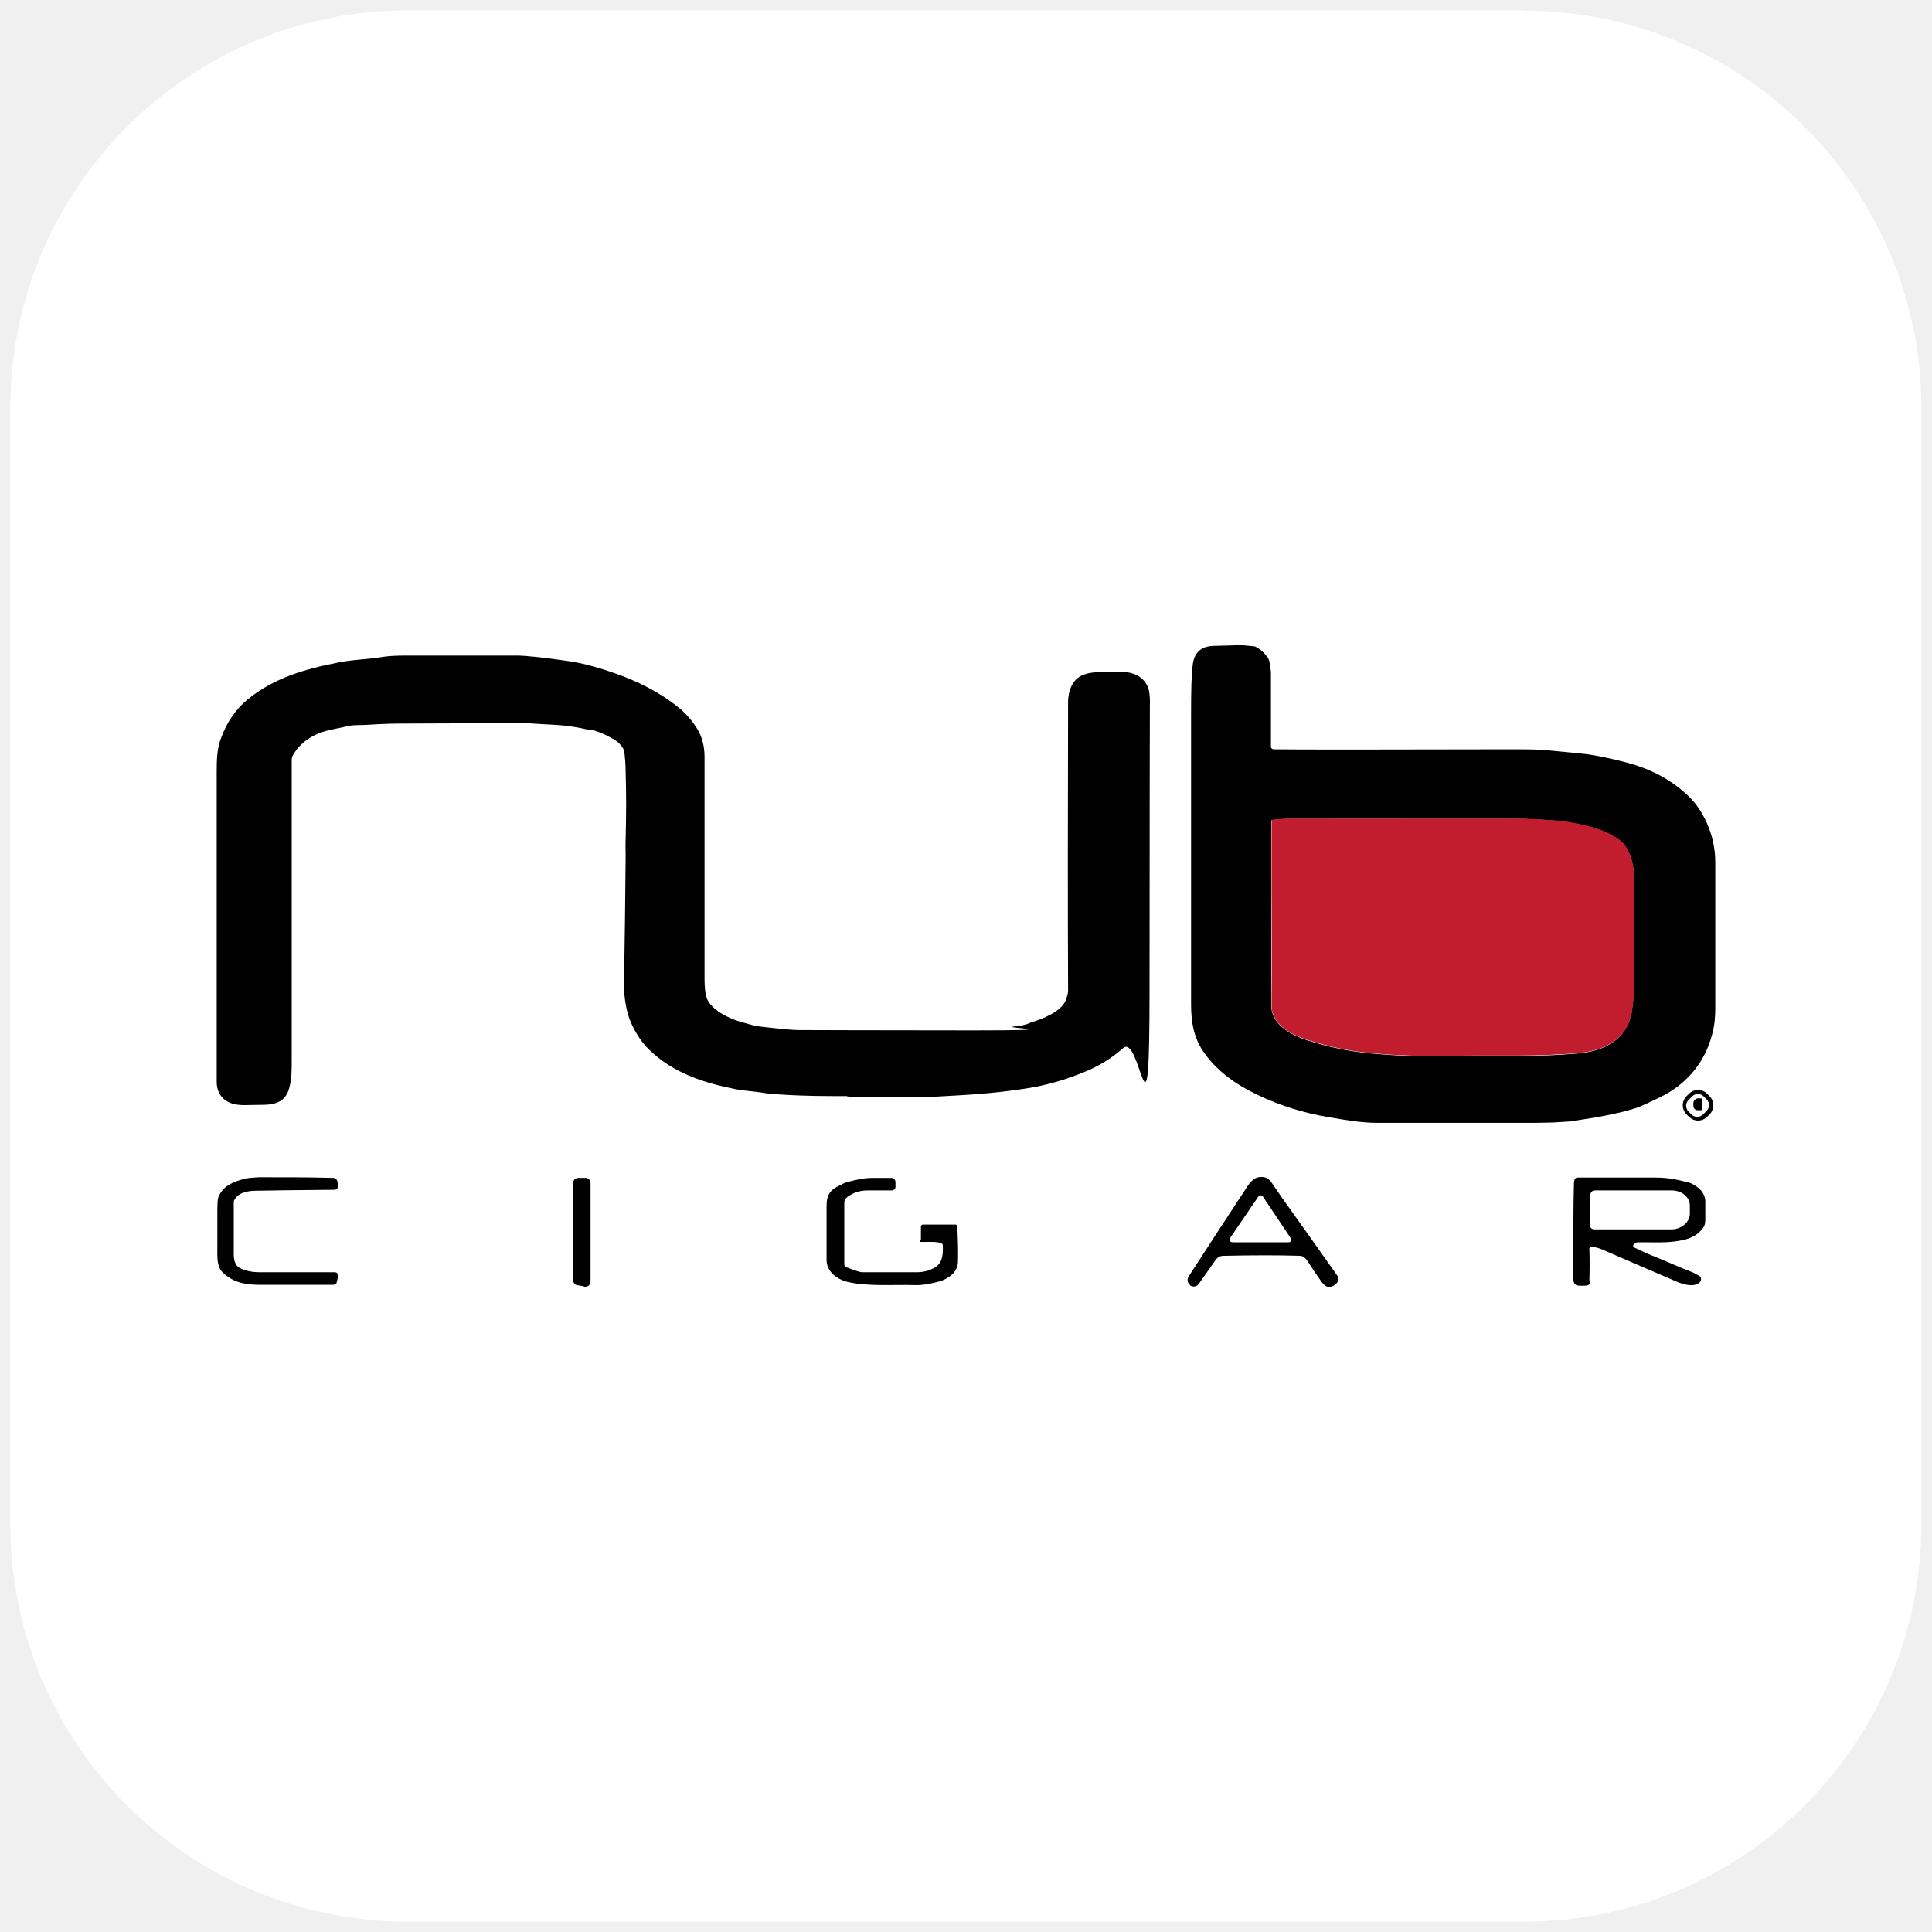
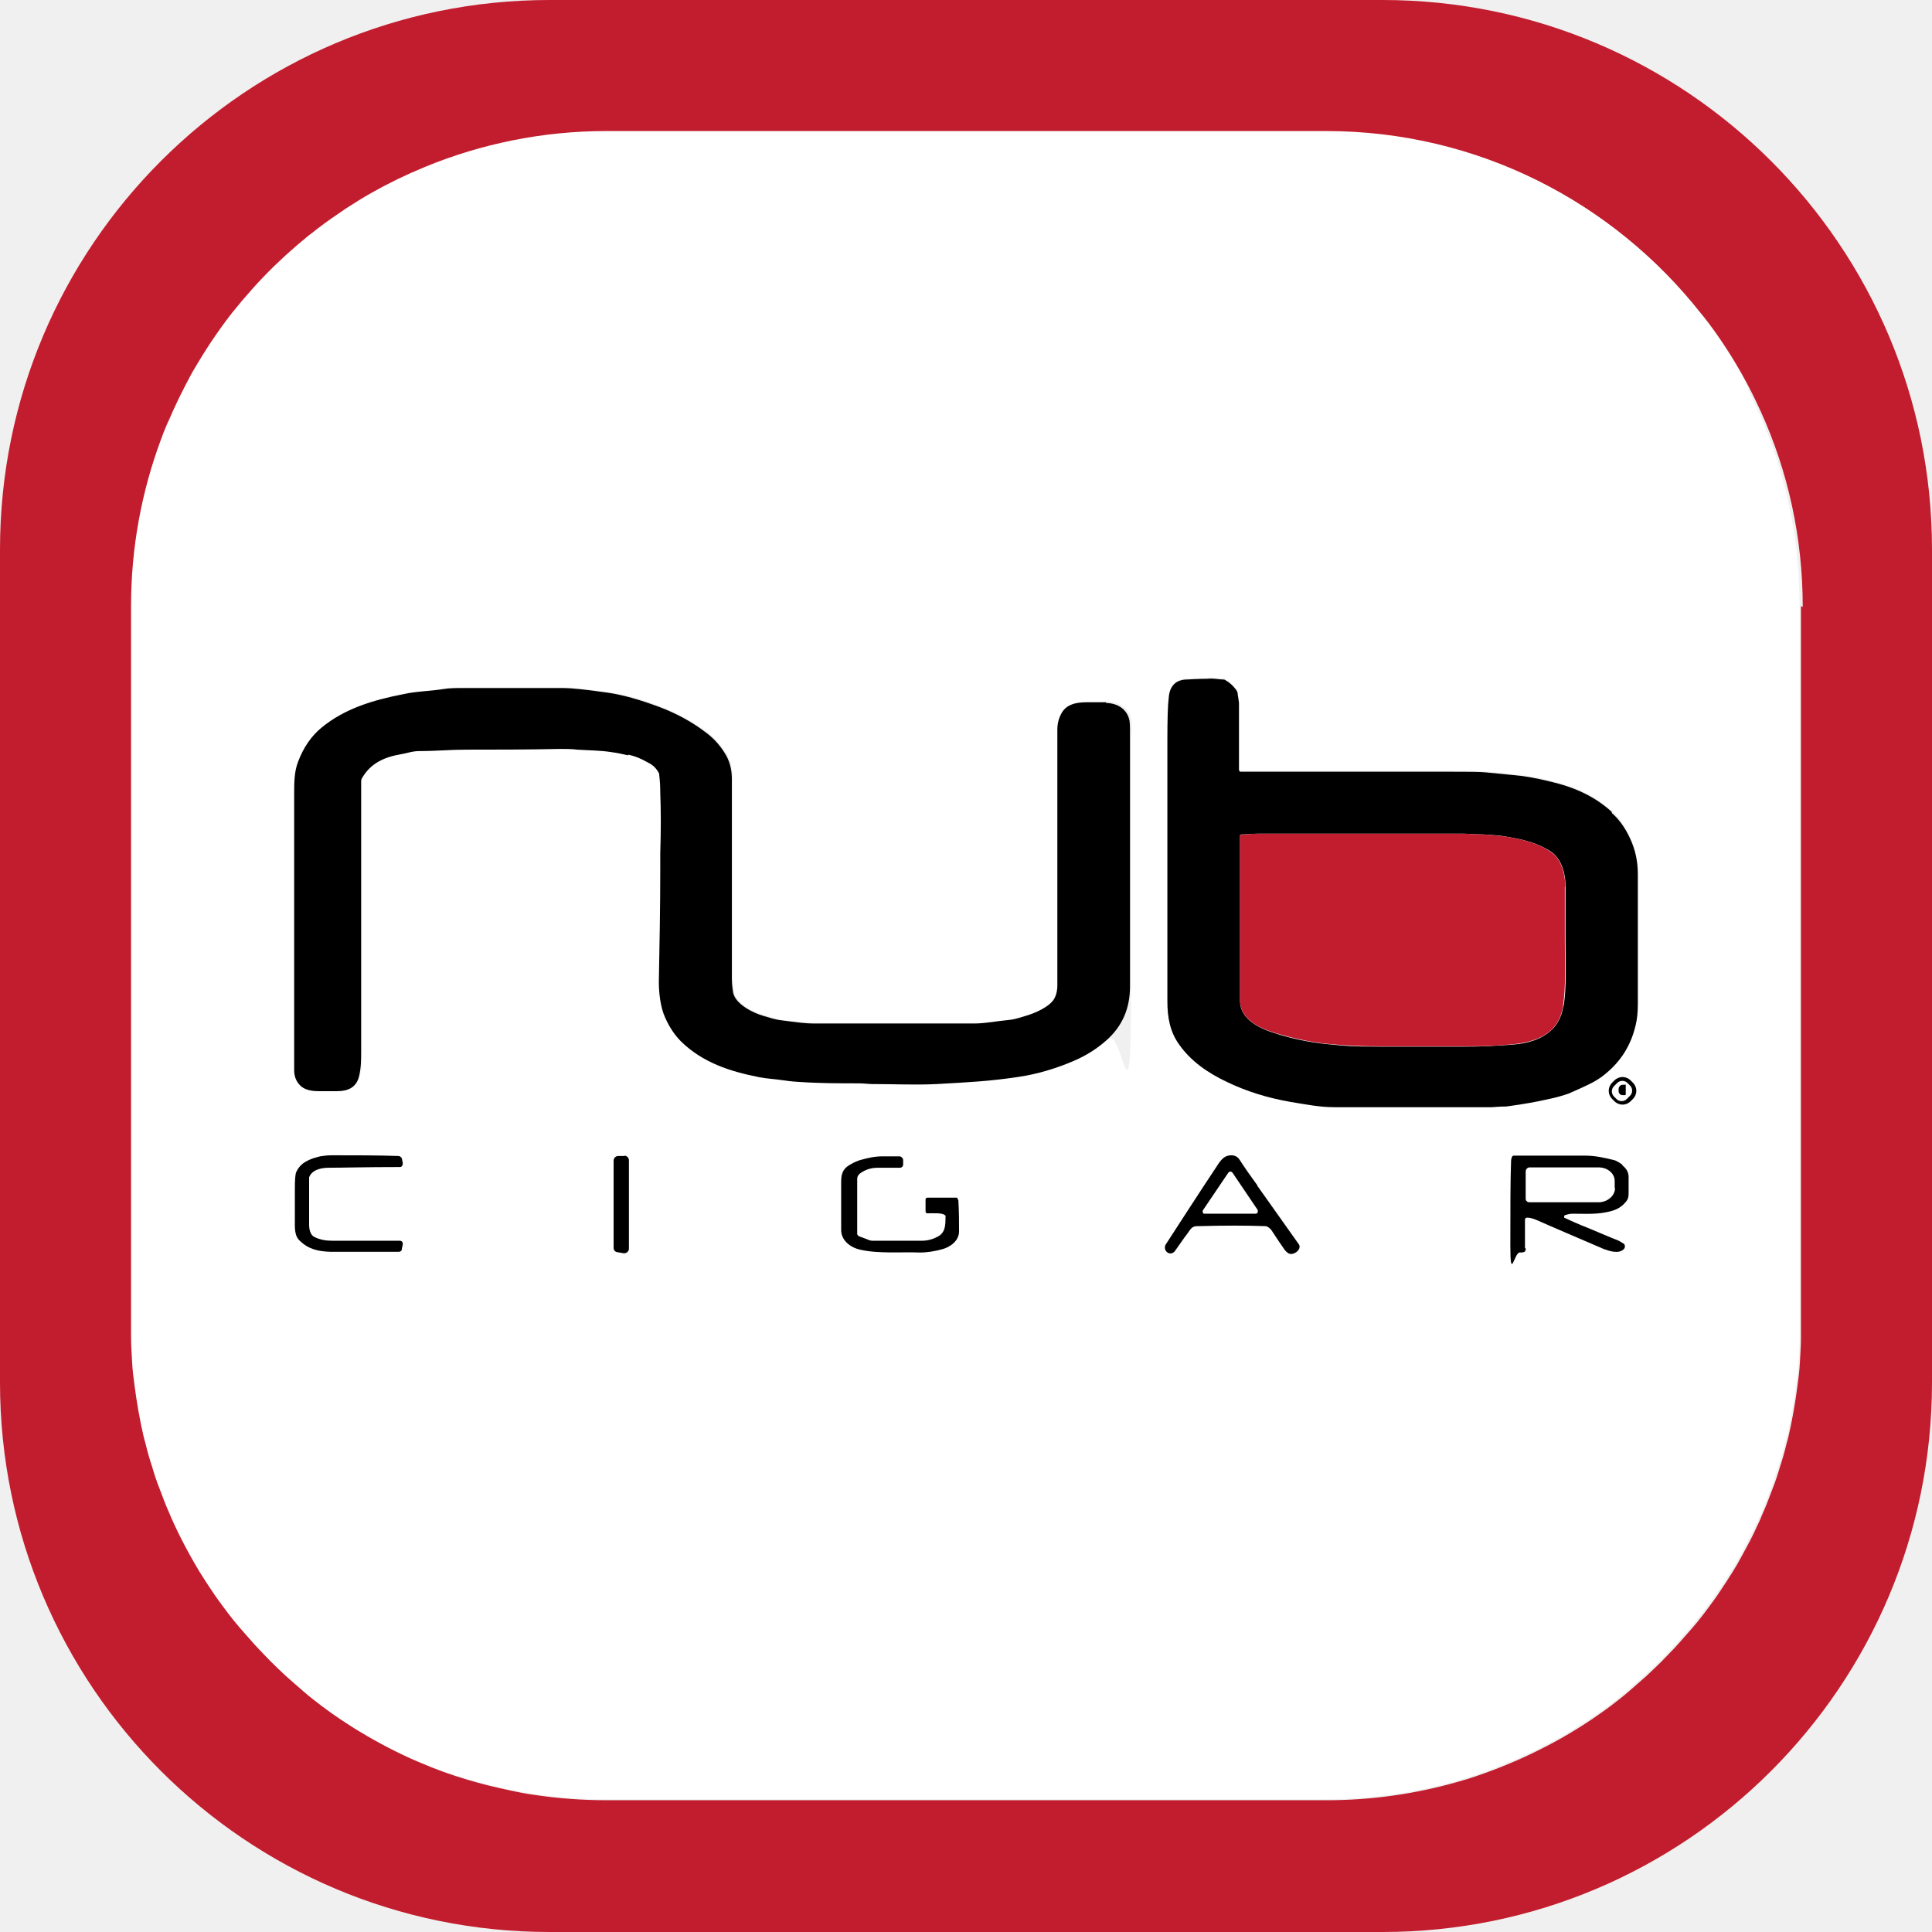
- <svg xmlns="http://www.w3.org/2000/svg" id="Layer_4" version="1.1" viewBox="0 0 600 600">
+ <svg xmlns="http://www.w3.org/2000/svg" id="Layer_1" version="1.1" viewBox="0 0 542.5 542.5">
  <defs>
    <style>
      .st0 {
+         fill: none;
+       }
+ 
+       .st1 {
        fill: #fff;
      }

-       .st1 {
+       .st2 {
        fill: #c21d2e;
      }
    </style>
  </defs>
-   <path class="st0" d="M473.2,3.2H126.8C58.5,3.2,3.2,58.5,3.2,126.8v346.5c0,68.2,55.3,123.5,123.5,123.5h346.5c68.2,0,123.5-55.3,123.5-123.5V126.8c0-68.2-55.3-123.5-123.5-123.5Z" />
-   <g>
-     <g>
-       <path d="M395,232.6c.2,0,.4.1.7.1,7.5.1,31.6.1,72.4,0,5.8,0,9.9,0,12.3.3,5.5.5,9.6.9,12.3,1.2,3.6.5,7.8,1.4,12.8,2.7,7,1.9,12.9,4.9,18.2,9.7,2.6,2.3,4.7,5.3,6.3,8.8,1.8,4,2.7,8.1,2.7,12.5v44.9c0,2.8-.2,5.3-.7,7.3-1.6,7-5.1,12.7-10.7,17.1-1.7,1.3-3.7,2.6-6.1,3.7-3,1.5-5.1,2.4-6.5,3-1.5.5-4.1,1.3-7.9,2.1-2.7.6-7.2,1.4-13.6,2.3-.3,0-1.9.1-5,.3-1.7,0-3.3.1-5,.1h-49.5c-5.2,0-10-.9-15.3-1.8-7.7-1.3-15-3.6-21.9-6.9-6.5-3.1-12.4-7.2-16.5-13-3.2-4.4-4.1-9.5-4.1-14.9v-90.4c0-7.2.1-12.2.5-15.1.4-3.9,2.6-5.9,6.4-6,4.1-.1,6.5-.2,7-.2,1.8-.2,3.9.2,5.3.3.3,0,.6,0,.9.2,1.4.7,2.6,1.8,3.7,3.3.2.3.4.7.5,1.1.3,1.9.5,3.1.5,3.6v23c0,.3.2.6.5.7h-.2ZM395.2,254.6c-.2,0-.4.2-.4.4v57.2c0,6.2,6.5,9.4,11.6,11,6.3,2,12.6,3.3,18.8,3.9,6.1.6,12.1.9,18.1.9,9.7,0,19.4,0,29.1-.1,5.6,0,11.3-.2,17.2-.7,8.3-.6,15.9-4.2,17.2-13.4,1-7.1.7-12,.6-23.2,0-7,.1-10.9,0-18,0-3.6-.8-7.3-3-10.2-.8-1-2-2-3.6-2.8-4.5-2.5-8.9-3.4-14.2-4.3-1.7-.3-4.3-.5-7.8-.7-2.9-.1-5.1-.3-7.3-.3-27.2,0-50.7-.1-70.4,0-2.3,0-4.3.1-6,.4h0Z" />
-       <path d="M183.1,226.7c-1.7-.4-3.7-.8-5.8-1.1-3.7-.6-8.2-.6-11.9-.9-1.9-.2-3.9-.2-6-.2-11.8.1-22.6.2-32.6.2s-10.2.4-16,.5c-2.5,0-4.1.7-6.5,1.1-5.6,1-10.4,3.2-13.3,8.2-.3.5-.4,1-.4,1.6v93c0,3.2,0,6-.8,8.9-1.1,3.9-3.9,5-7.7,5.1-2.3,0-4.4.1-6.3.1-2.9,0-5-.7-6.4-2s-2.1-3.1-2.1-5.3v-95.7c0-3.7,0-7.7,1.4-11.1,1.8-4.9,4.5-8.8,8.1-11.8,8-6.6,17.6-9.5,28.5-11.6,4.4-.9,9-.9,13.6-1.7,2-.3,4.7-.4,6.6-.4h35.1c2.4,0,7.5.5,15.2,1.6,5.3.7,11.3,2.4,17.9,4.9,5.9,2.3,11.3,5.2,16,8.8,3.2,2.4,5.6,5.2,7.3,8.3,1.2,2.3,1.8,4.9,1.8,7.9v69c0,2.2.2,4,.5,5.3,1,4,7,6.9,10.6,7.9s3.9,1.2,6.1,1.5c6.1.7,10.1,1.1,12.1,1.1,4.4,0,22.6.1,54.5.1s8-.8,12.2-1.2,4.7-1.1,6.1-1.5c3-.9,8.5-3.2,9.9-6.3.6-1.3,1-2.7.9-4.2-.1-23.9-.1-53.4,0-88.6,0-2.1.4-4,1.3-5.6,1.8-3.3,5.3-3.8,8.8-3.9h6.9c3.5,0,6.9,1.7,8,5.3.3,1.1.5,2.8.4,5.2,0,2.9-.1,32.1-.1,87.7s-2.7,13.7-8.2,18.6c-3.3,2.9-7,5.3-11.3,7.1-6.1,2.6-12.5,4.5-19.3,5.5-9.7,1.5-17.1,1.9-28.2,2.5-7.5.4-14.3,0-22.3,0s-3.1-.3-4.6-.2c-6.7,0-13.6,0-20.7-.5-2.3-.1-4.3-.3-5.9-.6-2.5-.4-5.1-.5-7.8-1-10.2-2-19.8-5.1-27.3-12.5-2.1-2.1-3.9-4.8-5.4-8.1-1.7-3.8-2.3-8.9-2.2-12.5.2-12.6.4-25.6.5-39.1,0-1.6-.1-3.8,0-5.4.2-7.8.2-14.8,0-21,0-2.3-.2-4.4-.4-6.2,0-.3-.1-.6-.3-.9-.7-1.3-1.9-2.5-3.7-3.4-2.3-1.3-4.5-2.2-6.8-2.7v.2Z" />
-       <path d="M530.2,346.8c-1.6,1.6-4.1,1.6-5.7,0l-.7-.7c-1.6-1.6-1.6-4.1,0-5.7l.7-.7c1.6-1.6,4.1-1.6,5.7,0l.7.7c1.6,1.6,1.6,4.1,0,5.7l-.7.7ZM530,345c1-1,1-2.6,0-3.6l-.9-.9c-1-1-2.6-1-3.6,0h0l-1.1,1.1c-1,1-1,2.6,0,3.6l.9.9c1,1,2.6,1,3.6,0h0l1.1-1.1Z" />
-       <path d="M528.5,344.5c0,.1,0,.3-.3.3h-.9c-.8,0-1.4-.6-1.4-1.4v-.8c0-.8.6-1.4,1.4-1.5h.9c0,0,.3,0,.3.2h0v3.1h0Z" />
-       <path d="M369.6,399.1h0c-.8-.6-1-1.7-.5-2.6,6.2-9.6,12-18.5,17.4-26.7,1.1-1.7,2.3-3.8,4.3-4.2,1.8-.3,3.1.2,4,1.5,1.8,2.7,3.9,5.7,6.2,8.9,4.8,6.7,9.6,13.5,14.4,20.3,1.3,1.8-2.1,4.3-3.8,3-.5-.4-.8-.7-1.1-1.1-1.3-1.8-2.8-4-4.6-6.8-.5-.7-1.1-1.2-1.9-1.4h-.3c-6.3-.2-14.2-.2-23.6,0-1.9,0-2.3.9-3.5,2.6-1.3,1.8-2.7,3.9-4.3,6.1-.6.9-1.8,1.1-2.7.5h0ZM382.1,384.5c-.3.4-.2.9.2,1.2.1,0,.3.1.5.1h17.4c.5,0,.8-.3.8-.7s0-.3-.1-.5l-8.7-13c-.3-.4-.8-.5-1.2-.2,0,0-.2.1-.2.2l-8.8,12.9h.1Z" />
-       <path d="M105,396.4l-.4,1.7c0,.5-.6.9-1.1.9h-23.6c-4.3-.1-7.6-.9-10.6-3.7-2-1.8-1.8-4.8-1.8-7.7v-10.2c0-3.2,0-5.2.5-6,1.5-3.3,4.7-4.5,8.3-5.4.9-.2,2.3-.3,4.1-.4,8.2,0,15.8,0,23,.2.7,0,1.3.5,1.4,1.2l.2,1.2c0,.6-.3,1.2-1,1.3h-.2c-11.8.1-19.9.2-24.4.3-2.5,0-5.8.6-6.8,3.3,0,.3,0,1.9,0,5,0,1.1,0,4.9,0,11.4,0,1.5.3,3.4,1.7,4.2,2,1,3.9,1.4,6.3,1.4h23.4c.5,0,1,.4,1,1v.2h0Z" />
-       <path d="M297.1,380.7c.1,0,.2.2.2.3.2,4,.3,7.7.2,11-.1,3.2-3.1,5.2-5.9,6-2.3.6-5,1.2-7.7,1.1-6.3-.2-14.3.5-20.7-1-3.3-.8-6.5-3.2-6.5-6.8v-16.5c0-2.7.4-4.6,3-6.1,1.6-.9,2.9-1.5,3.8-1.7,2.9-.7,4.7-1.2,7.8-1.2h5.5c.7,0,1.3.6,1.3,1.3v1.5c0,.6-.5,1.1-1.1,1.1h-7.6c-2.4,0-4.4.7-6.2,2-.8.6-1,1.1-1,2.1v18.9c0,.3.2.6.5.8l3,1.1c.6.2,1.2.4,1.9.5h17.1c1.9,0,3.7-.4,5.3-1.3,2.7-1.3,2.9-4.1,2.8-7,0-.2,0-.3-.2-.5-.8-.8-4.1-.6-6-.6s-.6-.3-.6-.7v-4.1c0-.3.3-.6.6-.6h9.8c.3,0,.6,0,.8.2v.2Z" />
-       <path d="M493.9,397.8c0,1.3-.8,1.5-2.1,1.5-1.9,0-3.2.2-3.2-2.4,0-12.7,0-22.4.2-29.1,0-.4,0-.9.2-1.4,0-.4.4-.6.8-.7h24.4c4,0,6.9.7,10.5,1.6.6.2,1.6.7,2.7,1.6,1.4,1.1,2.1,2.5,2.2,4.1v5.1c0,1.5,0,2.5-1,3.6-2,2.5-4.5,3.2-7.5,3.7-3.5.6-7.5.4-10.9.4s-1.8.2-2.6.5c-.3.1-.5.5-.4.8,0,.2.2.3.3.3,2.1,1,4,1.9,5.5,2.5,4.6,1.8,8.1,3.5,12.8,5.3,0,0,.8.4,2,1.1,0,0,.3.2.3.3.3.6.2,1.3-.4,1.8-1.8,1.4-4.8.5-6.8-.3-8.9-3.8-16.7-7.2-23.4-10.1-1-.4-2-.7-3.1-.8-.4,0-.8.2-.8.6h0c.1,3.4.1,6.6,0,9.9h.3ZM493.8,371.2v9.4c0,.7.6,1.2,1.3,1.2h24.1c3.1-.1,5.6-2.3,5.6-4.9h0v-2.5c0-2.6-2.5-4.7-5.6-4.7h-24.1c-.7.1-1.2.7-1.2,1.4h0Z" />
-       <path d="M181.4,399.5l-2.2-.4c-.7-.1-1.2-.8-1.2-1.5v-30.2c0-.9.7-1.6,1.6-1.6h2.2c.9,0,1.6.7,1.6,1.6v30.6c0,.9-.7,1.6-1.6,1.6h-.4Z" />
-     </g>
-     <path class="st1" d="M395.2,254.6c1.7-.2,3.7-.4,6-.4h70.4c2.2,0,4.4.2,7.3.3,3.5.2,6.1.4,7.8.7,5.3.9,9.7,1.8,14.2,4.3,1.6.9,2.8,1.8,3.6,2.8,2.2,2.9,2.9,6.6,3,10.2.1,7,0,11,0,18,0,11.2.4,16.1-.6,23.2-1.3,9.2-8.8,12.7-17.2,13.4-5.9.4-11.7.7-17.2.7-9.7,0-19.3,0-29.1.1-6,0-12.1-.3-18.1-.9-6.2-.6-12.5-1.9-18.8-3.9-5.2-1.6-11.7-4.8-11.6-11,.1-13.1,0-28.2,0-42v-15.2c0-.2.2-.4.4-.4h0Z" />
-   </g>
+   <path class="st0" d="M40.2,402.5c-.5-2.2-.9-4.3-1.3-6.5.4,2.2.8,4.4,1.3,6.5Z" />
+   <path class="st0" d="M59.6,446.9c-1.2-1.8-2.4-3.6-3.5-5.4,1.1,1.8,2.3,3.6,3.5,5.4Z" />
+   <path class="st0" d="M446.9,483c-2.7,1.8-5.4,3.5-8.2,5.1,2.8-1.6,5.5-3.3,8.2-5.1Z" />
+   <path class="st0" d="M430.2,492.6c-2.9,1.4-5.9,2.7-8.9,3.9,3-1.2,6-2.5,8.9-3.9Z" />
+   <path class="st0" d="M494.1,426.9c-1.2,2.6-2.4,5.2-3.8,7.7,1.3-2.5,2.6-5.1,3.8-7.7Z" />
+   <path class="st0" d="M503.7,396c-.4,2.2-.8,4.4-1.3,6.5.5-2.2.9-4.3,1.3-6.5Z" />
+   <path class="st2" d="M388.2,0h-233.9C69.1,0,0,69.1,0,154.3v233.9C0,473.4,69.1,542.5,154.3,542.5h233.9c85.2,0,154.3-69.1,154.3-154.3v-233.9C542.5,69.1,473.4,0,388.2,0ZM505.7,170.2v202.2c0,1.2,0,2.3,0,3.4,0,2.3-.2,4.6-.3,6.8s-.4,4.5-.7,6.7-.6,4.4-1,6.6c-.4,2.2-.8,4.4-1.3,6.5-.2,1.1-.5,2.1-.8,3.2-.5,2.1-1.1,4.2-1.8,6.3-.6,2.1-1.3,4.2-2.1,6.2s-1.5,4.1-2.4,6.1c-.4.9-.8,1.8-1.1,2.6-1.2,2.6-2.4,5.2-3.8,7.7-.5.9-.9,1.7-1.4,2.6-.8,1.5-1.6,2.9-2.5,4.3-1.1,1.8-2.3,3.6-3.5,5.4-.6.9-1.2,1.8-1.8,2.6-1.9,2.6-3.8,5.2-5.9,7.6-.7.8-1.4,1.6-2.1,2.4-1.4,1.6-2.8,3.2-4.3,4.7-.7.8-1.5,1.5-2.2,2.3-1.5,1.5-3.1,3-4.6,4.4-1.6,1.4-3.2,2.8-4.8,4.2-1.6,1.4-3.3,2.7-5,4s-3.5,2.5-5.2,3.7c-2.7,1.8-5.4,3.5-8.2,5.1-2.8,1.6-5.7,3.1-8.6,4.5-2.9,1.4-5.9,2.7-8.9,3.9s-6.1,2.3-9.2,3.3c-1,.3-2.1.6-3.1.9-11.6,3.3-23.9,5.1-36.5,5.1h-202.2c-6.9,0-13.7-.5-20.3-1.5-2.2-.3-4.4-.7-6.6-1.2-1.1-.2-2.2-.5-3.2-.7-2.2-.5-4.3-1-6.4-1.6-2.1-.6-4.2-1.2-6.3-1.9-4.3-1.4-8.4-3.1-12.5-4.9-5.4-2.5-10.6-5.3-15.6-8.4-1.2-.8-2.5-1.6-3.7-2.4-1.8-1.2-3.5-2.4-5.2-3.7-1.7-1.3-3.4-2.6-5-4-1.6-1.4-3.3-2.8-4.8-4.2-1.6-1.4-3.1-2.9-4.6-4.4-.8-.8-1.5-1.5-2.2-2.3-1.5-1.5-2.9-3.1-4.3-4.7-.7-.8-1.4-1.6-2.1-2.4-2-2.5-4-5-5.9-7.6-.6-.9-1.2-1.8-1.8-2.6-1.2-1.8-2.4-3.6-3.5-5.4-3.3-5.5-6.3-11.3-8.8-17.2s-1.6-4-2.4-6.1-1.4-4.1-2.1-6.2c-.6-2.1-1.2-4.2-1.8-6.3s-.5-2.1-.8-3.2c-.5-2.2-.9-4.3-1.3-6.5-.4-2.2-.7-4.4-1-6.6s-.5-4.5-.7-6.7-.3-4.5-.3-6.8c0-1.1,0-2.3,0-3.4v-202.2h0c0-16.4,3-32.2,8.4-46.7.5-1.5,1.1-2.9,1.7-4.3.5-1.3,1.1-2.6,1.7-3.8.9-2,1.8-3.9,2.8-5.8.5-1,1-1.9,1.5-2.9.8-1.5,1.7-3.1,2.6-4.6,2.1-3.5,4.3-6.9,6.7-10.2,1-1.4,2-2.7,3-4,3.6-4.6,7.6-9,11.8-13.1,1.1-1.1,2.2-2.1,3.3-3.1,2.1-1.9,4.2-3.7,6.4-5.5.7-.6,1.5-1.2,2.2-1.7,2.7-2.1,5.4-4,8.3-5.9,1.3-.8,2.5-1.6,3.8-2.4,4.6-2.8,9.3-5.3,14.3-7.5,1.4-.6,2.8-1.2,4.2-1.8,15.6-6.4,32.7-10,50.7-10h202.2c42.6,0,80.5,20,104.9,51,.7.8,1.3,1.7,2,2.5,4.5,6,8.5,12.4,11.9,19.1,1,1.9,1.9,3.9,2.8,5.8,7.6,16.7,11.8,35.3,11.8,54.9h0Z" />
+   <path class="st1" d="M449,327.8h-19.5c-.6,0-1,.6-1,1.1h0v7.7c0,.6.5,1,1.1,1h19.5c2.5,0,4.5-1.9,4.5-4v-2c0-2.1-2-3.8-4.5-3.8Z" />
+   <path class="st1" d="M457,304.1c-.8-.8-2.1-.8-2.9,0l-.9.9c-.8.8-.8,2.1,0,2.9l.7.7c.8.8,2.1.8,2.9,0l.9-.9c.8-.8.8-2.1,0-2.9l-.7-.7ZM456.5,307.3h0c0,.2,0,.3-.2.3h-.7c-.6,0-1.1-.5-1.1-1.1v-.6c0-.6.5-1.1,1.1-1.2h.7c0,0,.2,0,.2.2v2.5Z" />
+   <path class="st1" d="M411.1,293.8c-7.9,0-15.6,0-23.6,0-4.9,0-9.8-.2-14.7-.7-5-.5-10.1-1.5-15.2-3.2-4.2-1.3-9.5-3.9-9.4-8.9,0-10.6,0-22.9,0-34.1v-12.3c0,0,0-.1,0-.2,0,0-.1.2-.1.3v46.4c0,5,5.3,7.6,9.4,8.9,5.1,1.6,10.2,2.7,15.2,3.2,4.9.5,9.8.7,14.7.7,7.9,0,15.7,0,23.6,0,4.5,0,9.2-.2,13.9-.6,4.2-.3,8.2-1.6,10.9-4.3-2.6,2.7-6.6,3.9-10.8,4.2-4.8.3-9.5.6-13.9.6Z" />
+   <path class="st1" d="M346,329.3c-.2-.3-.6-.4-1-.2,0,0-.2,0-.2.2l-7.1,10.5h0c-.2.3-.2.7.2,1,0,0,.2,0,.4,0h14.1c.4,0,.6-.2.6-.6s0-.2,0-.4l-7.1-10.5Z" />
+   <path class="st1" d="M491.2,109.4c-3.4-6.7-7.4-13.1-11.9-19.1-.6-.9-1.3-1.7-2-2.5-24.4-31.1-62.4-51-104.9-51h-202.2c-17.9,0-35.1,3.6-50.7,10-1.4.6-2.8,1.2-4.2,1.8-4.9,2.2-9.7,4.7-14.3,7.5-1.3.8-2.5,1.6-3.8,2.4-2.8,1.9-5.6,3.8-8.3,5.9-.7.6-1.5,1.2-2.2,1.7-2.2,1.8-4.3,3.6-6.4,5.5-1.1,1-2.2,2.1-3.3,3.1-4.2,4.1-8.1,8.5-11.8,13.1-1,1.3-2.1,2.7-3,4-2.4,3.3-4.6,6.7-6.7,10.2-.9,1.5-1.8,3-2.6,4.6-.5.9-1,1.9-1.5,2.9-1,1.9-1.9,3.9-2.8,5.8-.6,1.3-1.1,2.6-1.7,3.8-.6,1.4-1.2,2.9-1.7,4.3-5.4,14.5-8.4,30.3-8.4,46.7h0v202.2c0,1.2,0,2.3,0,3.4,0,2.3.2,4.6.3,6.8s.4,4.5.7,6.7.6,4.4,1,6.6.8,4.4,1.3,6.5c.2,1.1.5,2.1.8,3.2.5,2.1,1.1,4.2,1.8,6.3.6,2.1,1.3,4.2,2.1,6.2s1.5,4.1,2.4,6.1c2.5,6,5.5,11.7,8.8,17.2,1.1,1.8,2.3,3.6,3.5,5.4.6.9,1.2,1.8,1.8,2.6,1.9,2.6,3.8,5.2,5.9,7.6.7.8,1.4,1.6,2.1,2.4,1.4,1.6,2.8,3.2,4.3,4.7.7.8,1.5,1.5,2.2,2.3,1.5,1.5,3.1,3,4.6,4.4,1.6,1.4,3.2,2.8,4.8,4.2,1.6,1.4,3.3,2.7,5,4,1.7,1.3,3.5,2.5,5.2,3.7,1.2.8,2.5,1.6,3.7,2.4,5,3.1,10.2,6,15.6,8.4,4.1,1.8,8.2,3.5,12.5,4.9,2.1.7,4.2,1.3,6.3,1.9,2.1.6,4.2,1.1,6.4,1.6,1.1.2,2.2.5,3.2.7,2.2.4,4.4.8,6.6,1.2,6.6,1,13.4,1.5,20.3,1.5h202.2c12.7,0,24.9-1.8,36.5-5.1,1.1-.3,2.1-.6,3.1-.9,3.1-1,6.2-2.1,9.2-3.3s6-2.5,8.9-3.9c2.9-1.4,5.8-2.9,8.6-4.5,2.8-1.6,5.5-3.3,8.2-5.1,1.8-1.2,3.5-2.4,5.2-3.7s3.4-2.6,5-4c1.6-1.4,3.3-2.8,4.8-4.2,1.6-1.4,3.1-2.9,4.6-4.4s1.5-1.5,2.2-2.3c1.5-1.5,2.9-3.1,4.3-4.7.7-.8,1.4-1.6,2.1-2.4,2-2.5,4-5,5.9-7.6.6-.9,1.2-1.8,1.8-2.6,1.2-1.8,2.4-3.6,3.5-5.4.9-1.4,1.7-2.9,2.5-4.3.5-.9.9-1.7,1.4-2.6,1.3-2.5,2.6-5.1,3.8-7.7.4-.9.8-1.7,1.1-2.6.8-2,1.6-4,2.4-6.1s1.4-4.1,2.1-6.2c.6-2.1,1.2-4.2,1.8-6.3s.5-2.1.8-3.2c.5-2.2.9-4.3,1.3-6.5s.7-4.4,1-6.6.5-4.5.7-6.7.3-4.5.3-6.8c0-1.1,0-2.3,0-3.4v-202.2h0c0-19.6-4.2-38.2-11.8-54.9-.9-2-1.8-3.9-2.8-5.8ZM92.8,351.5c-3.5,0-6.2-.7-8.6-3-1.6-1.5-1.5-3.9-1.5-6.2v-8.3c0-2.6,0-4.2.4-4.9,1.2-2.7,3.8-3.6,6.7-4.4.7-.2,1.9-.2,3.3-.3,6.6,0,12.8,0,18.6.2.6,0,1.1.4,1.1,1l.2,1c0,.5-.2,1-.8,1.1h-.2c-9.6,0-16.1.2-19.8.2-2,0-4.7.5-5.5,2.7,0,.2,0,1.5,0,4.1,0,.9,0,4,0,9.2,0,1.2.2,2.8,1.4,3.4,1.6.8,3.2,1.1,5.1,1.1h19c.4,0,.8.3.8.8v.2h0c0,0-.3,1.5-.3,1.5,0,.4-.5.7-.9.7h-19.1ZM176.7,350.7c0,.7-.6,1.3-1.3,1.3h-.3c0,0-1.8-.4-1.8-.4-.6,0-1-.6-1-1.2v-24.5c0-.7.6-1.3,1.3-1.3h1.8c.7,0,1.3.6,1.3,1.3v24.8ZM269.2,345.8c0,2.6-2.5,4.2-4.8,4.9-1.9.5-4.1,1-6.2.9-5.1-.2-11.6.4-16.8-.8-2.7-.6-5.3-2.6-5.3-5.5v-13.4c0-2.2.3-3.7,2.4-4.9,1.3-.7,2.4-1.2,3.1-1.4,2.4-.6,3.8-1,6.3-1h4.5c.6,0,1.1.5,1.1,1.1v1.2c0,.5-.4.9-.9.9h-6.2c-1.9,0-3.6.6-5,1.6-.6.5-.8.9-.8,1.7v15.3c0,.2.2.5.4.6l2.4.9c.5.2,1,.3,1.5.4h13.9c1.5,0,3-.3,4.3-1.1,2.2-1.1,2.4-3.3,2.3-5.7,0-.2,0-.2-.2-.4-.6-.6-3.3-.5-4.9-.5s-.5-.2-.5-.6v-3.3c0-.2.2-.5.5-.5h7.9c.2,0,.5,0,.6.2v.2s0,.2,0,.2c.2,3.2.2,6.2.2,8.9ZM317.6,205.7c0,2.4,0,26,0,71.1s-2.2,11.1-6.6,15.1c-2.7,2.4-5.7,4.3-9.2,5.8-4.9,2.1-10.1,3.6-15.6,4.5-7.9,1.2-13.9,1.5-22.9,2-6.1.3-11.6,0-18.1,0s-2.5-.2-3.7-.2c-5.4,0-11,0-16.8-.4-1.9,0-3.5-.2-4.8-.5-2-.3-4.1-.4-6.3-.8-8.3-1.6-16.1-4.1-22.1-10.1-1.7-1.7-3.2-3.9-4.4-6.6-1.4-3.1-1.9-7.2-1.8-10.1.2-10.2.3-20.8.4-31.7,0-1.3,0-3.1,0-4.4.2-6.3.2-12,0-17,0-1.9-.2-3.6-.3-5,0-.2,0-.5-.2-.7-.6-1.1-1.5-2-3-2.8-1.9-1.1-3.6-1.8-5.5-2.2v.2c-1.4-.3-3-.6-4.7-.9-3-.5-6.6-.5-9.6-.7-1.5-.2-3.2-.2-4.9-.2-9.6,0-18.3.2-26.4.2s-8.3.3-13,.4c-2,0-3.3.6-5.3.9-4.5.8-8.4,2.6-10.8,6.6-.2.4-.3.8-.3,1.3v75.4c0,2.6,0,4.9-.6,7.2-.9,3.2-3.2,4.1-6.2,4.1-1.9,0-3.6,0-5.1,0-2.4,0-4.1-.6-5.2-1.6-1.1-1.1-1.7-2.5-1.7-4.3v-77.6c0-3,0-6.2,1.1-9,1.5-4,3.6-7.1,6.6-9.6,6.5-5.4,14.3-7.7,23.1-9.4,3.6-.7,7.3-.7,11-1.4,1.6-.2,3.8-.3,5.4-.3h28.5c1.9,0,6.1.4,12.3,1.3,4.3.6,9.2,1.9,14.5,4,4.8,1.9,9.2,4.2,13,7.1,2.6,1.9,4.5,4.2,5.9,6.7,1,1.9,1.5,4,1.5,6.4v55.9c0,1.8.2,3.2.4,4.3.8,3.2,5.7,5.6,8.6,6.4,1.5.4,3.2,1,4.9,1.2,4.9.6,8.2.9,9.8.9,3.6,0,18.3,0,44.2,0s6.5-.6,9.9-1c1.7-.2,3.8-.9,4.9-1.2,2.4-.7,6.9-2.6,8-5.1.5-1.1.8-2.2.7-3.4,0-19.4,0-43.3,0-71.8,0-1.7.3-3.2,1.1-4.5,1.5-2.7,4.3-3.1,7.1-3.2h5.6c2.8,0,5.6,1.4,6.5,4.3.2.9.4,2.3.3,4.2ZM361.7,351.8c-.4-.3-.6-.6-.9-.9-1.1-1.5-2.3-3.2-3.7-5.5-.4-.6-.9-1-1.5-1.1h-.2c-5.1-.2-11.5-.2-19.1,0-1.5,0-1.9.7-2.8,2.1-1.1,1.5-2.2,3.2-3.5,4.9-.5.7-1.5.9-2.2.4h0c-.6-.6-.8-1.5-.4-2.2,5-7.8,9.7-15,14.1-21.6.9-1.4,1.9-3.1,3.5-3.4,1.5-.2,2.5.2,3.2,1.2,1.5,2.2,3.2,4.6,5,7.2,3.9,5.4,7.8,10.9,11.7,16.5,1.1,1.5-1.7,3.5-3.1,2.4ZM457.4,334.6c0,1.2,0,2-.8,2.9-1.6,2-3.6,2.6-6.1,3-2.8.5-6.1.3-8.8.3s-1.5.2-2.1.4c-.2,0-.4.4-.3.6,0,.2.2.2.2.2,1.7.8,3.2,1.5,4.5,2,3.7,1.5,6.6,2.8,10.4,4.3,0,0,.6.3,1.6.9,0,0,.2.2.2.2.2.5.2,1.1-.3,1.5-1.5,1.1-3.9.4-5.5-.2-7.2-3.1-13.5-5.8-19-8.2-.8-.3-1.6-.6-2.5-.6-.3,0-.6.2-.6.5h0c0,2.8,0,5.4,0,8h.2c0,1.1-.6,1.3-1.7,1.3-1.5,0-2.6.2-2.6-1.9,0-10.3,0-18.2.2-23.6,0-.3,0-.7.2-1.1,0-.3.3-.5.6-.6h19.8c3.2,0,5.6.6,8.5,1.3.5.2,1.3.6,2.2,1.3,1.1.9,1.7,2,1.8,3.3v4.1ZM458.5,308.6l-.6.6c-1.3,1.3-3.3,1.3-4.6,0l-.6-.6c-1.3-1.3-1.3-3.3,0-4.6l.6-.6c1.3-1.3,3.3-1.3,4.6,0l.6.6c1.3,1.3,1.3,3.3,0,4.6ZM459.9,281.6c0,2.3-.2,4.3-.6,5.9-1.3,5.7-4.1,10.3-8.7,13.9-1.4,1.1-3,2.1-4.9,3-2.4,1.2-4.1,1.9-5.3,2.4-1.2.4-3.3,1.1-6.4,1.7-2.2.5-5.8,1.1-11,1.9-.2,0-1.5,0-4.1.2-1.4,0-2.7,0-4.1,0h-40.1c-4.2,0-8.1-.7-12.4-1.5-6.2-1.1-12.2-2.9-17.8-5.6-5.3-2.5-10.1-5.8-13.4-10.5-2.6-3.6-3.3-7.7-3.3-12.1v-73.3c0-5.8,0-9.9.4-12.2.3-3.2,2.1-4.8,5.2-4.9,3.3,0,5.3-.2,5.7-.2,1.5-.2,3.2.2,4.3.2.2,0,.5,0,.7.2,1.1.6,2.1,1.5,3,2.7.2.2.3.6.4.9.2,1.5.4,2.5.4,2.9v18.6c0,.2.2.5.4.6h-.2c.2,0,.3,0,.6,0,6.1,0,25.6,0,58.7,0,4.7,0,8,0,10,.2,4.5.4,7.8.7,10,1,2.9.4,6.3,1.1,10.4,2.2,5.7,1.5,10.5,4,14.8,7.9,2.1,1.9,3.8,4.3,5.1,7.1,1.5,3.2,2.2,6.6,2.2,10.1v36.4Z" />
+   <path d="M452.6,228c-4.3-3.9-9.1-6.3-14.8-7.9-4.1-1.1-7.5-1.8-10.4-2.2-2.2-.2-5.5-.6-10-1-1.9-.2-5.3-.2-10-.2-33.1,0-52.6,0-58.7,0-.2,0-.4,0-.6,0h.2c-.2,0-.4-.3-.4-.6v-18.6c0-.4-.2-1.4-.4-2.9,0-.3-.2-.6-.4-.9-.9-1.2-1.9-2.1-3-2.7-.2-.2-.5-.2-.7-.2-1.1,0-2.8-.4-4.3-.2-.4,0-2.4,0-5.7.2-3.1,0-4.9,1.7-5.2,4.9-.3,2.4-.4,6.4-.4,12.2v73.3c0,4.4.7,8.5,3.3,12.1,3.3,4.7,8.1,8,13.4,10.5,5.6,2.7,11.5,4.5,17.8,5.6,4.3.7,8.2,1.5,12.4,1.5h40.1c1.4,0,2.7,0,4.1,0,2.5-.2,3.8-.2,4.1-.2,5.2-.7,8.8-1.4,11-1.9,3.1-.6,5.2-1.3,6.4-1.7,1.1-.5,2.8-1.2,5.3-2.4,1.9-.9,3.6-1.9,4.9-3,4.5-3.6,7.4-8.2,8.7-13.9.4-1.6.6-3.6.6-5.9v-36.4c0-3.6-.7-6.9-2.2-10.1-1.3-2.8-3-5.3-5.1-7.1ZM439,282.4c-.4,2.8-1.5,5-3.1,6.6-2.7,2.7-6.7,4-10.9,4.3-4.8.4-9.4.6-13.9.6-7.9,0-15.7,0-23.6,0s-9.7-.2-14.7-.7c-5-.5-10.1-1.5-15.2-3.2-4.1-1.3-9.4-3.9-9.4-8.9v-46.4c0,0,0-.2.1-.3,0,0,.2-.1.3-.1h0c1.4,0,3-.2,4.9-.2h57.1c1.8,0,3.6.2,5.9.2,2.8.2,4.9.3,6.3.6,4.3.7,7.9,1.5,11.5,3.5,1.3.7,2.3,1.5,2.9,2.3,1.8,2.4,2.4,5.4,2.4,8.3,0,5.7,0,8.9,0,14.6,0,9.1.3,13.1-.5,18.8Z" />
+   <path d="M310.7,197.2h-5.6c-2.8,0-5.7.5-7.1,3.2-.7,1.3-1.1,2.8-1.1,4.5,0,28.5,0,52.5,0,71.8,0,1.2-.2,2.4-.7,3.4-1.1,2.5-5.6,4.4-8,5.1-1.1.3-3.2,1.1-4.9,1.2-3.4.3-6.5,1-9.9,1-25.9,0-40.6,0-44.2,0s-4.9-.3-9.8-.9c-1.8-.2-3.5-.8-4.9-1.2-2.9-.8-7.8-3.2-8.6-6.4-.2-1.1-.4-2.5-.4-4.3v-55.9c0-2.4-.5-4.5-1.5-6.4-1.4-2.5-3.3-4.8-5.9-6.7-3.8-2.9-8.2-5.3-13-7.1-5.4-2-10.2-3.4-14.5-4-6.2-.9-10.4-1.3-12.3-1.3h-28.5c-1.5,0-3.7,0-5.4.3-3.7.6-7.5.6-11,1.4-8.8,1.7-16.6,4.1-23.1,9.4-2.9,2.4-5.1,5.6-6.6,9.6-1.1,2.8-1.1,6-1.1,9v77.6c0,1.8.6,3.2,1.7,4.3,1.1,1.1,2.8,1.6,5.2,1.6s3.2,0,5.1,0c3.1,0,5.4-1,6.2-4.1.6-2.4.6-4.6.6-7.2v-75.4c0-.5,0-.9.3-1.3,2.4-4.1,6.2-5.8,10.8-6.6,1.9-.3,3.2-.9,5.3-.9,4.7,0,8.6-.4,13-.4,8.1,0,16.9,0,26.4-.2,1.7,0,3.3,0,4.9.2,3,.2,6.6.2,9.6.7,1.7.2,3.3.6,4.7.9v-.2c1.9.4,3.6,1.1,5.5,2.2,1.5.7,2.4,1.7,3,2.8.2.2.2.5.2.7.2,1.5.3,3.2.3,5,.2,5,.2,10.7,0,17,0,1.3,0,3.1,0,4.4,0,10.9-.2,21.5-.4,31.7,0,2.9.4,7.1,1.8,10.1,1.2,2.7,2.7,4.9,4.4,6.6,6.1,6,13.9,8.5,22.1,10.1,2.2.4,4.3.5,6.3.8,1.3.2,2.9.4,4.8.5,5.8.4,11.4.4,16.8.4,1.2,0,2.8.2,3.7.2,6.5,0,12,.3,18.1,0,9-.5,15-.8,22.9-2,5.5-.8,10.7-2.4,15.6-4.5,3.5-1.5,6.5-3.4,9.2-5.8,4.5-4,6.6-9,6.6-15.1,0-45.1,0-68.7,0-71.1,0-1.9,0-3.3-.3-4.2-.9-2.9-3.6-4.3-6.5-4.3Z" />
+   <path d="M457.9,303.4c-1.3-1.3-3.3-1.3-4.6,0l-.6.6c-1.3,1.3-1.3,3.3,0,4.6l.6.6c1.3,1.3,3.3,1.3,4.6,0l.6-.6c1.3-1.3,1.3-3.3,0-4.6l-.6-.6ZM457.7,307.7l-.9.9c-.8.8-2.1.8-2.9,0l-.7-.7c-.8-.8-.8-2.1,0-2.9l.9-.9c.8-.8,2.1-.8,2.9,0l.7.7c.8.8.8,2.1,0,2.9Z" />
+   <path d="M456.3,304.6h-.7c-.6,0-1.1.6-1.1,1.2v.6c0,.6.5,1.1,1.1,1.1h.7c.2,0,.2-.2.2-.2h0v-2.6c0-.2-.2-.2-.2-.2Z" />
+   <path d="M353.1,332.9c-1.9-2.6-3.6-5-5-7.2-.7-1.1-1.8-1.5-3.2-1.2-1.6.3-2.6,2-3.5,3.4-4.4,6.6-9.1,13.9-14.1,21.6-.4.7-.2,1.6.4,2.1h0c.7.6,1.7.4,2.2-.3,1.3-1.8,2.4-3.5,3.5-4.9,1-1.4,1.3-2.1,2.8-2.1,7.6-.2,14-.2,19.1,0h.2c.6.2,1.1.6,1.5,1.1,1.5,2.3,2.7,4.1,3.7,5.5.2.3.5.6.9.9,1.4,1.1,4.1-1,3.1-2.4-3.9-5.5-7.8-11-11.7-16.5ZM352.5,340.8h-14.1c-.2,0-.3,0-.4,0-.3-.2-.4-.6-.2-1h0l7.1-10.5c0,0,.2-.2.2-.2.3-.2.7-.2,1,.2l7.1,10.5c0,.2,0,.2,0,.4,0,.3-.2.6-.6.6Z" />
+   <path d="M112.8,350.8l.3-1.4h0v-.2c0-.5-.4-.8-.8-.8h-19c-1.9,0-3.5-.3-5.1-1.1-1.1-.6-1.4-2.2-1.4-3.4,0-5.3,0-8.4,0-9.2,0-2.5,0-3.8,0-4.1.8-2.2,3.5-2.7,5.5-2.7,3.6,0,10.2-.2,19.8-.2h.2c.6,0,.8-.6.8-1.1l-.2-1c0-.6-.6-1-1.1-1-5.8-.2-12-.2-18.6-.2-1.5,0-2.6.2-3.3.3-2.9.7-5.5,1.7-6.7,4.4-.3.6-.4,2.3-.4,4.9v8.3c0,2.4-.2,4.8,1.5,6.2,2.4,2.3,5.1,2.9,8.6,3h19.1c.4,0,.8-.3.9-.7Z" />
+   <path d="M268.9,336.7v-.2c0-.2-.3-.2-.6-.2h-7.9c-.2,0-.5.2-.5.5v3.3c0,.3.2.6.5.6,1.5,0,4.2-.2,4.9.5s.2.2.2.4c0,2.4,0,4.6-2.3,5.7-1.3.7-2.8,1.1-4.3,1.1h-13.9c-.6,0-1.1-.2-1.5-.4l-2.4-.9c-.2-.2-.4-.4-.4-.6v-15.3c0-.8.2-1.2.8-1.7,1.5-1.1,3.1-1.6,5-1.6h6.2c.5,0,.9-.4.9-.9v-1.2c0-.6-.5-1.1-1.1-1.1h-4.5c-2.5,0-4,.4-6.3,1-.7.2-1.8.6-3.1,1.4-2.1,1.2-2.4,2.8-2.4,4.9v13.4c0,2.9,2.6,4.9,5.3,5.5,5.2,1.2,11.7.6,16.8.8,2.2,0,4.4-.4,6.2-.9,2.3-.6,4.7-2.3,4.8-4.9,0-2.7,0-5.7-.2-8.9,0,0,0-.2-.2-.2Z" />
+   <path d="M455.6,327.1c-.9-.7-1.7-1.1-2.2-1.3-2.9-.7-5.3-1.3-8.5-1.3h-19.8c-.3,0-.6.2-.6.6-.2.4-.2.8-.2,1.1-.2,5.4-.2,13.3-.2,23.6s1.1,1.9,2.6,1.9,1.7-.2,1.7-1.2h-.2c0-2.8,0-5.4,0-8h0c0-.4.3-.6.6-.6.9,0,1.7.3,2.5.6,5.4,2.4,11.8,5.1,19,8.2,1.6.6,4.1,1.4,5.5.2.5-.4.6-1,.3-1.5,0,0-.2-.2-.2-.2-1-.6-1.5-.9-1.6-.9-3.8-1.5-6.6-2.8-10.4-4.3-1.2-.5-2.8-1.2-4.5-2,0,0-.2,0-.2-.2,0-.2,0-.6.3-.6.6-.2,1.4-.4,2.1-.4,2.8,0,6,.2,8.8-.3,2.4-.4,4.5-1,6.1-3,.8-.9.8-1.7.8-2.9v-4.1c0-1.3-.6-2.4-1.8-3.3ZM453.5,333.6c0,2.1-2,3.9-4.5,4h-19.5c-.6,0-1.1-.4-1.1-1v-7.6h0c0-.6.4-1.1,1-1.2h19.5c2.5,0,4.5,1.7,4.5,3.8v2Z" />
+   <path d="M175.4,324.6h-1.8c-.7,0-1.3.6-1.3,1.3v24.5c0,.6.4,1.1,1,1.2l1.8.3h0c0,0,.2,0,.2,0,.7,0,1.3-.6,1.3-1.3v-24.8c0-.7-.6-1.3-1.3-1.3Z" />
+   <path class="st2" d="M439.5,249c0-2.9-.6-5.9-2.4-8.3-.6-.8-1.6-1.5-2.9-2.3-3.6-2-7.2-2.8-11.5-3.5-1.4-.2-3.5-.4-6.3-.6-2.4,0-4.1-.2-5.9-.2h-57.1c-1.9,0-3.5.2-4.9.3h0c0,0-.2,0-.3,0,0,0,0,.1,0,.2v12.3c0,11.2,0,23.4,0,34.1,0,5,5.2,7.6,9.4,8.9,5.1,1.6,10.2,2.7,15.2,3.2,4.9.5,9.8.7,14.7.7,7.9,0,15.7,0,23.6,0s9.2-.2,13.9-.6c4.2-.4,8.2-1.6,10.8-4.2,1.6-1.6,2.7-3.8,3.1-6.6.8-5.8.5-9.7.5-18.8s0-8.9,0-14.6Z" />
</svg>
